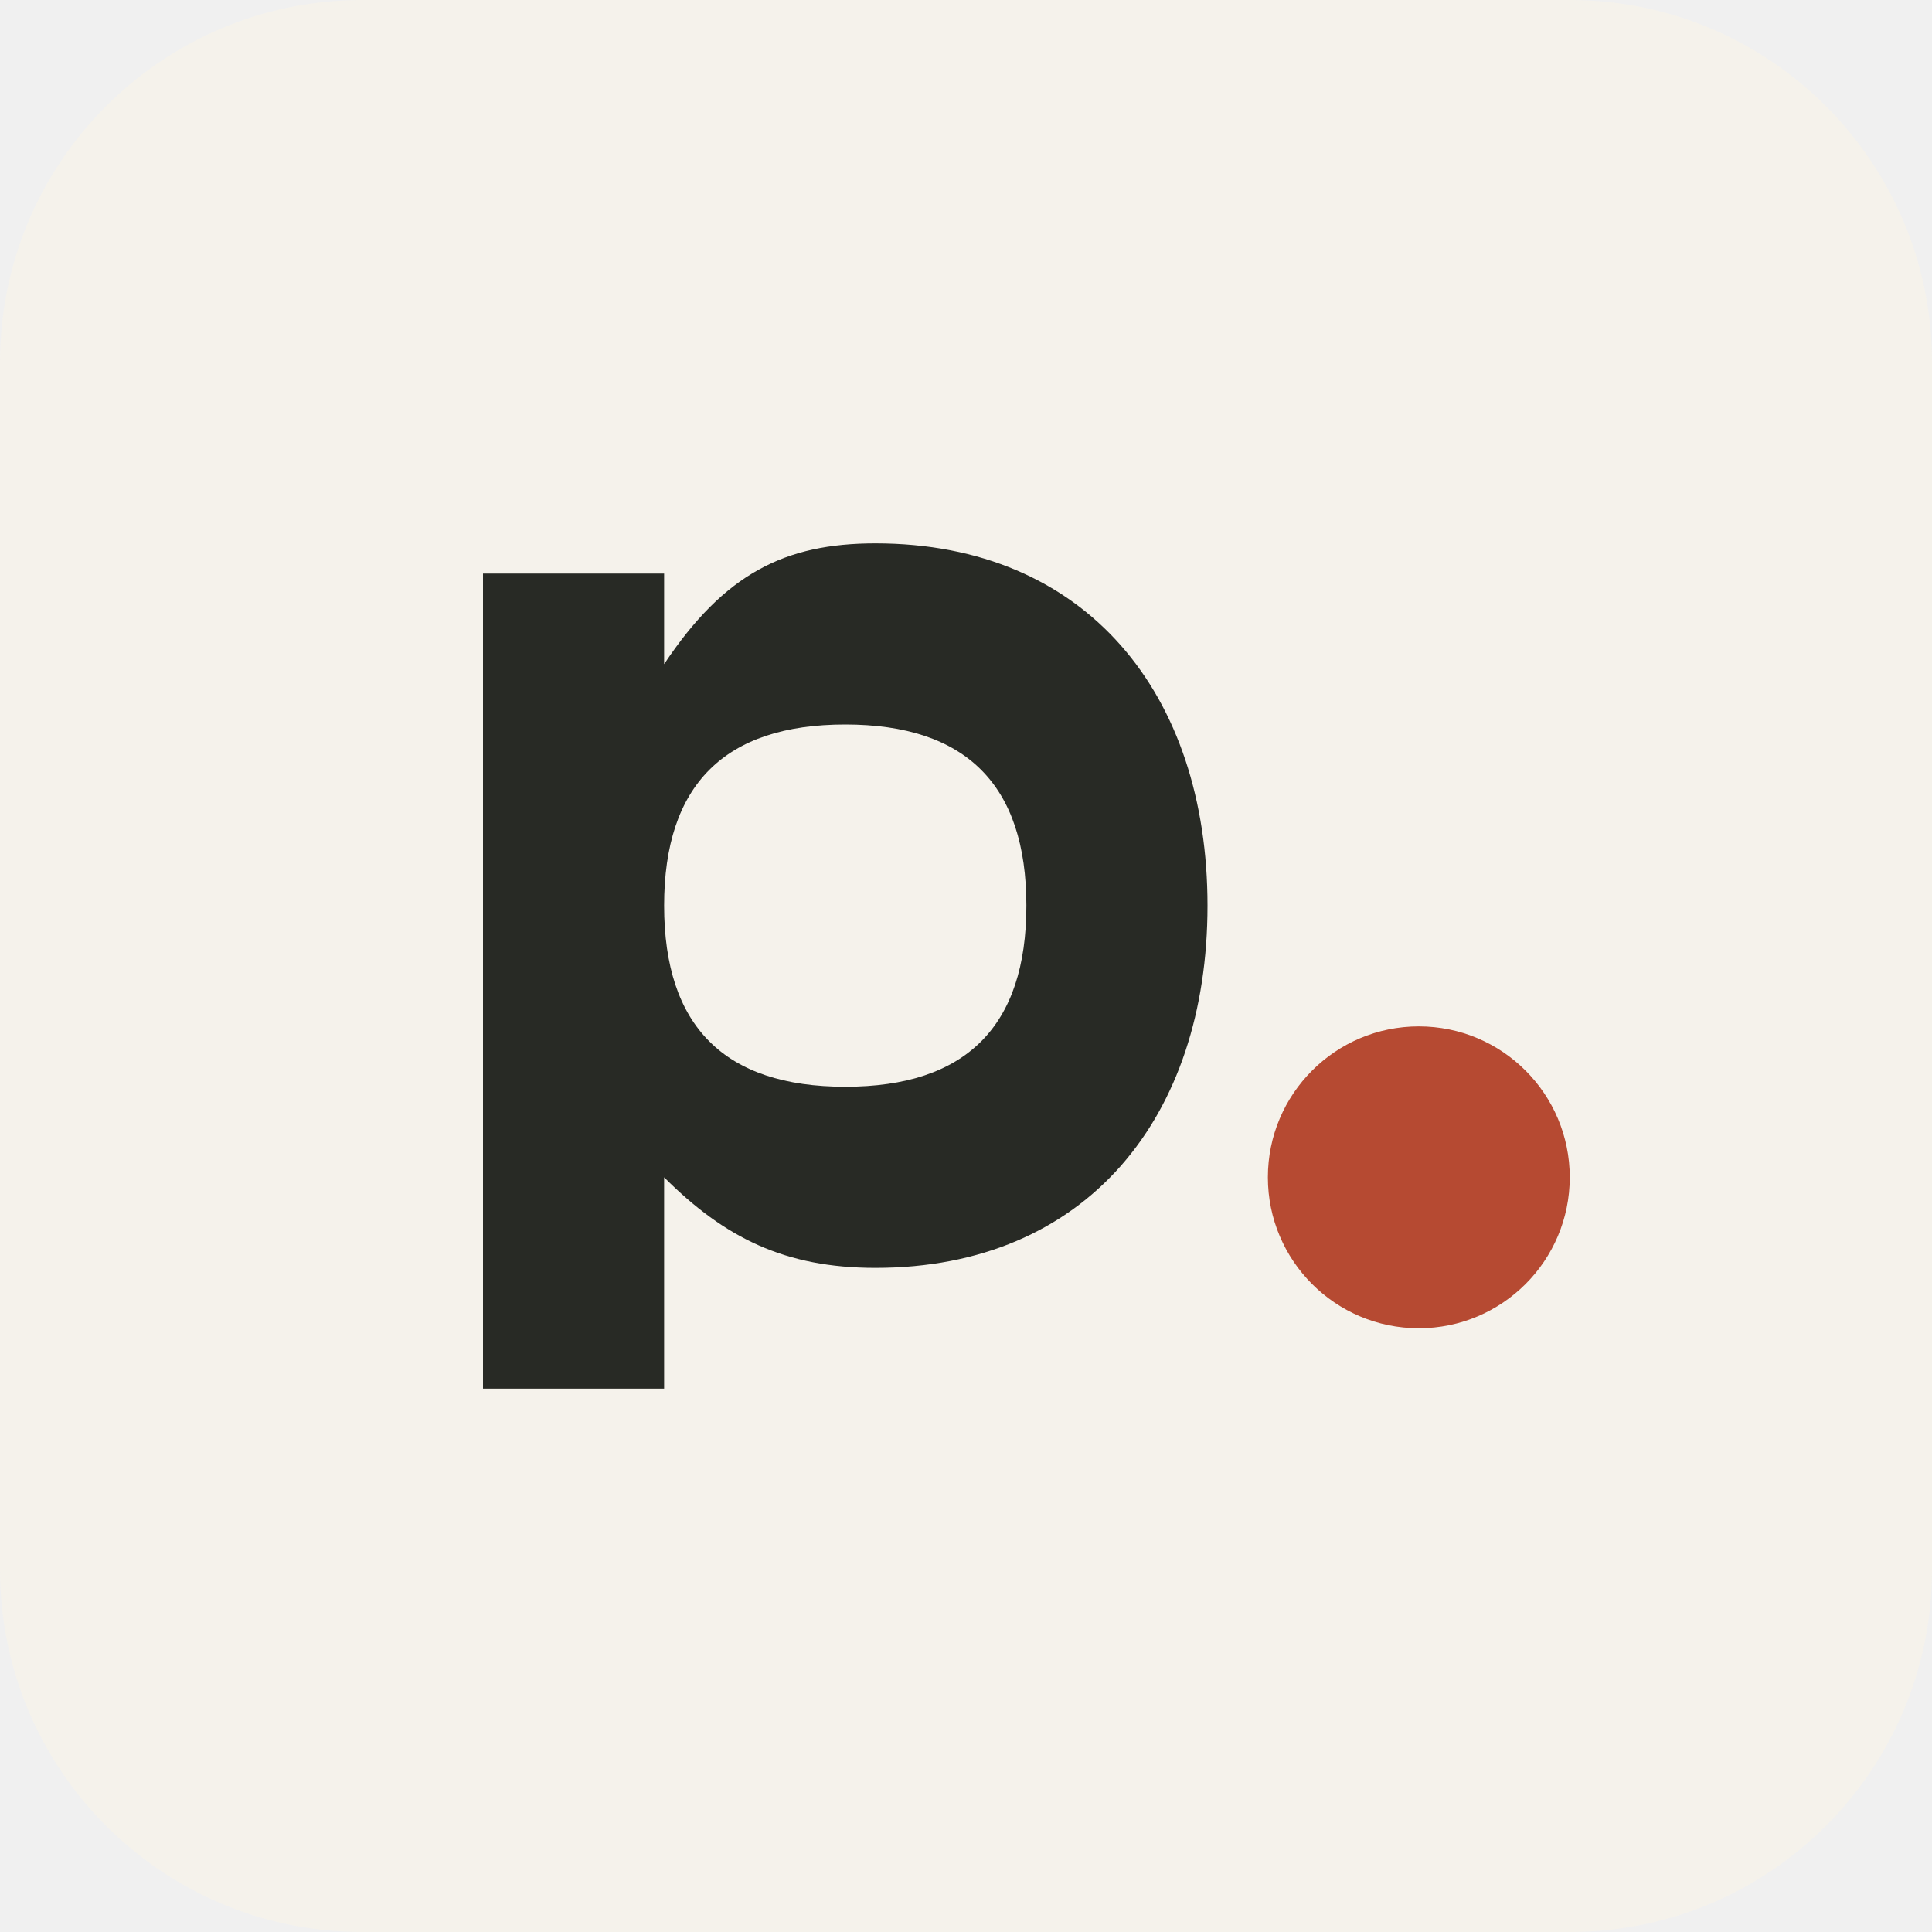
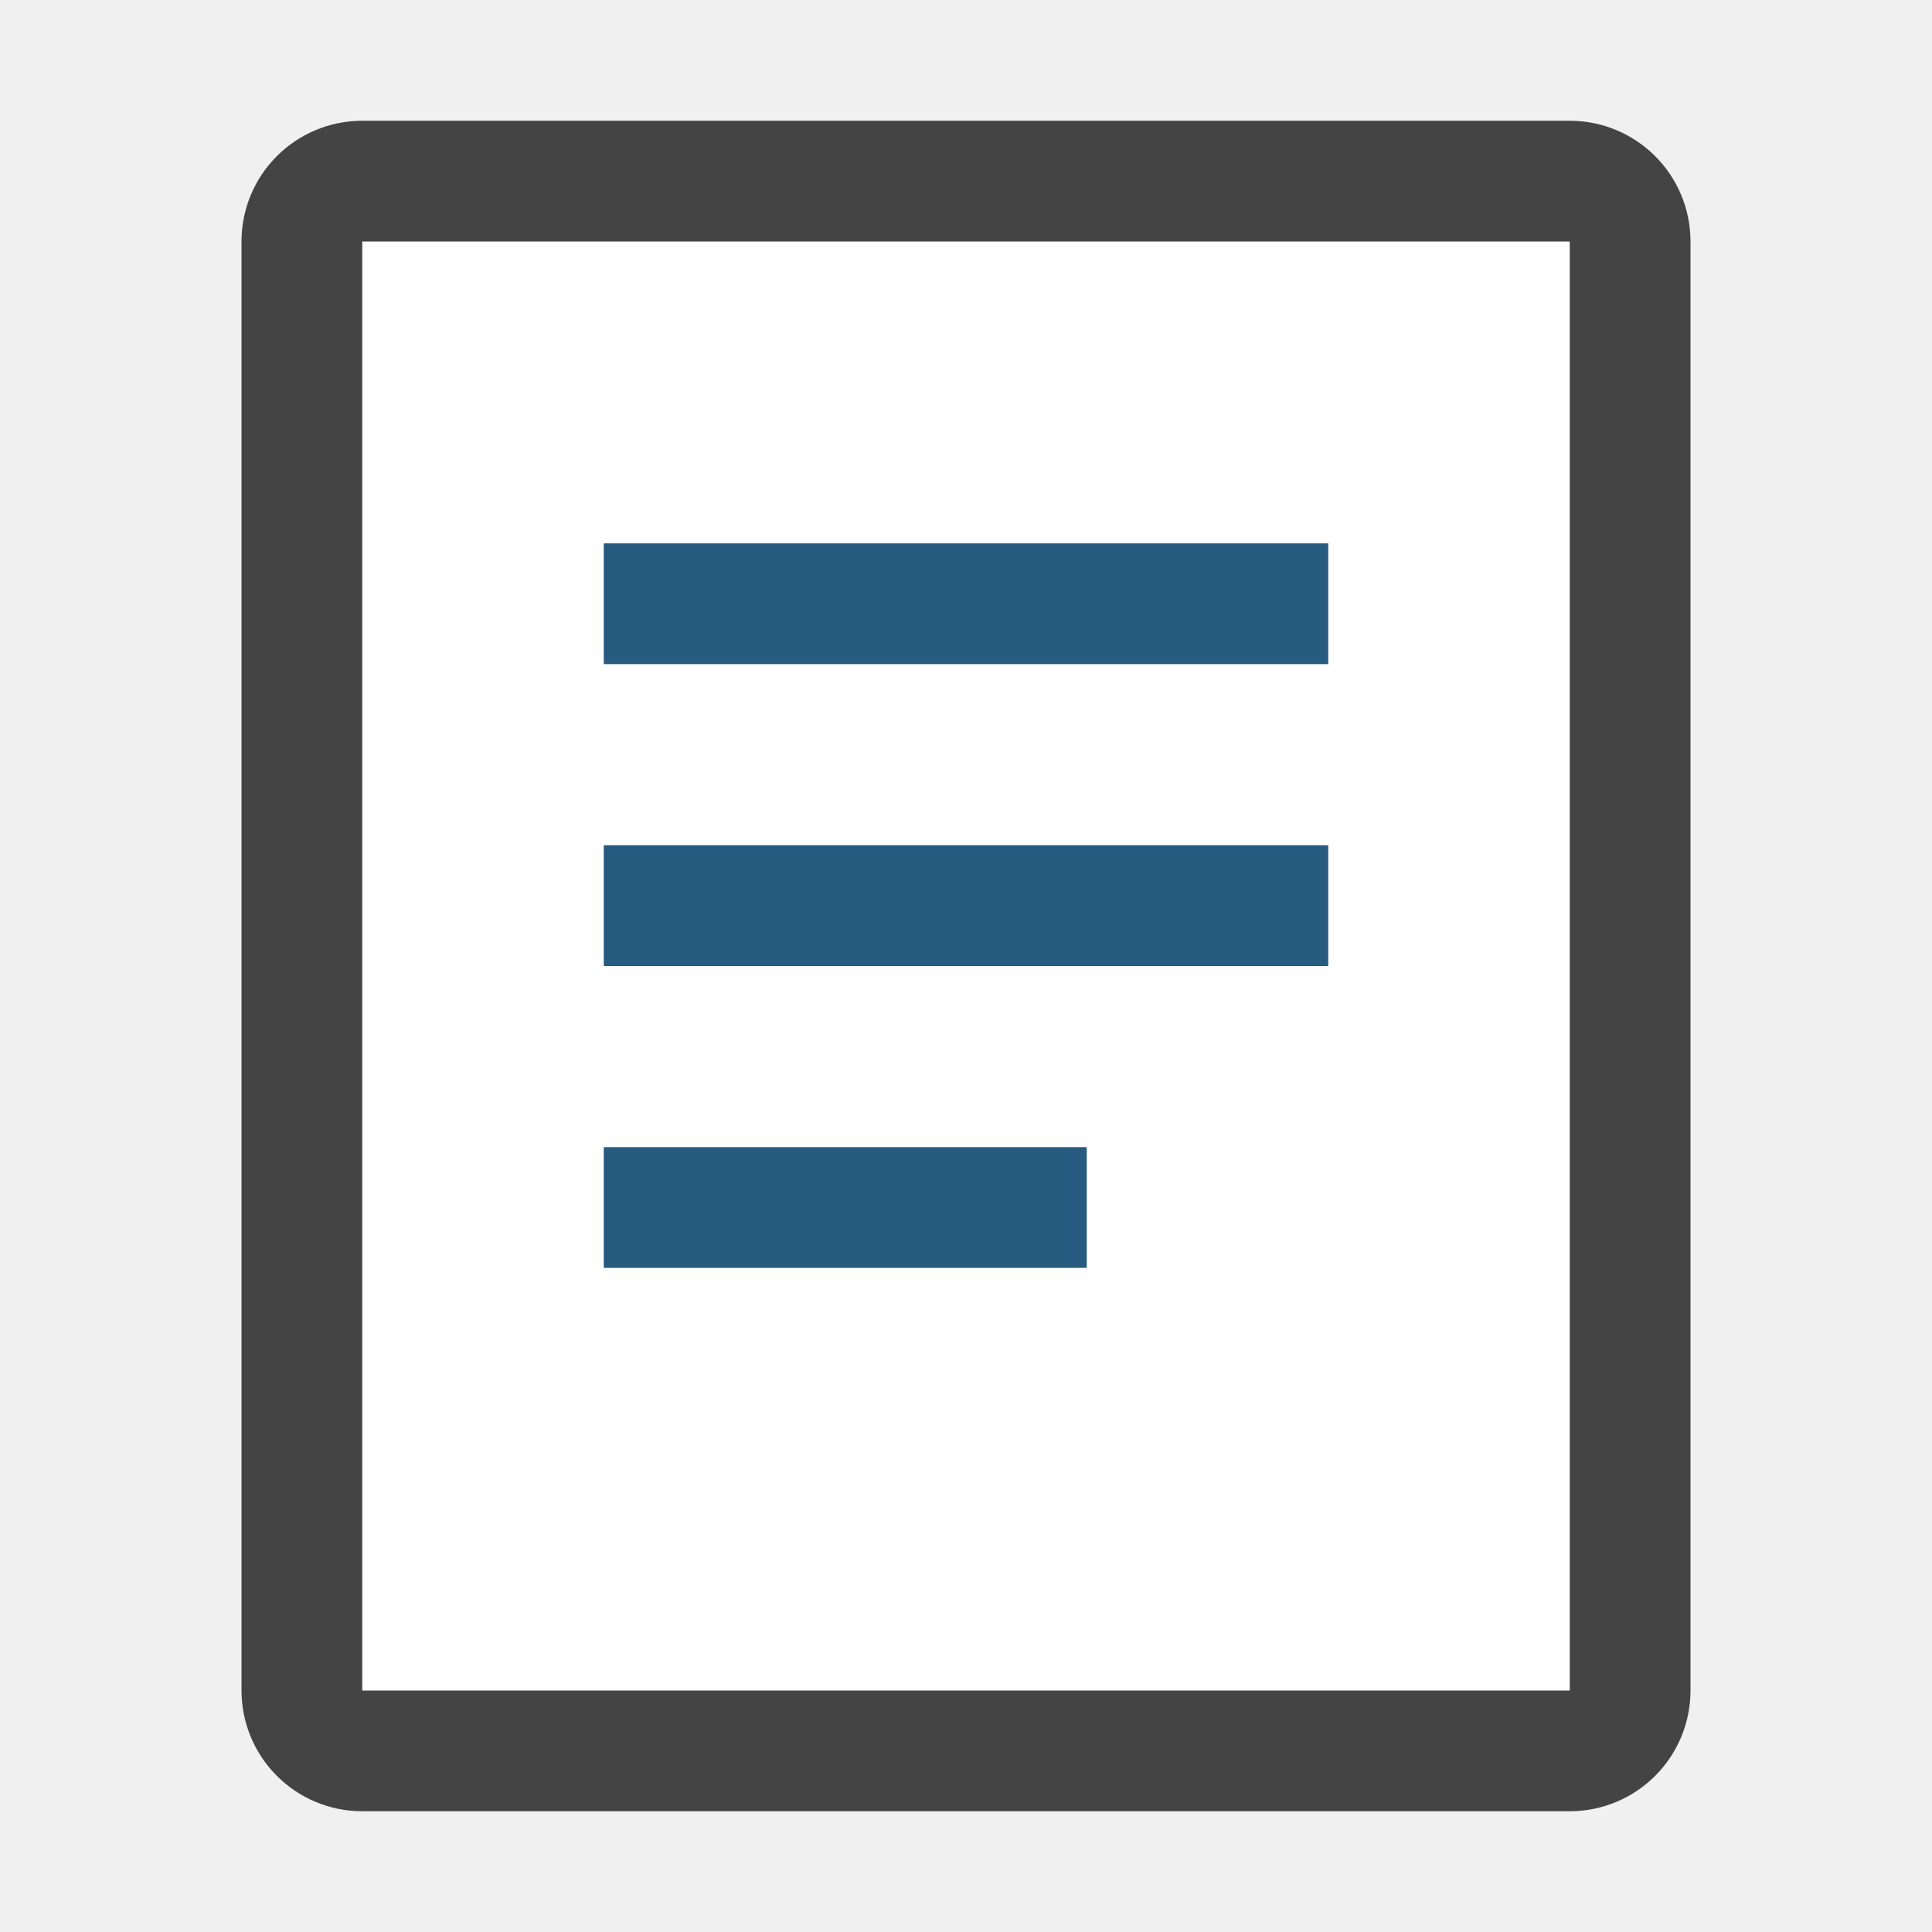
- <svg xmlns="http://www.w3.org/2000/svg" viewBox="0 0 64 64">
-   <rect width="64" height="64" rx="12" fill="#f5f2eb" />
-   <path d="M16 46V19h6v3c2-3 4-4 7-4 7 0 11 5 11 12s-4 12-11 12c-3 0-5-1-7-3v7zm12-10c4 0 6-2 6-6s-2-6-6-6-6 2-6 6 2 6 6 6" fill="#282a25" />
-   <circle cx="47" cy="39" r="5" fill="#b64a32" />
+ <svg xmlns="http://www.w3.org/2000/svg" viewBox="0 0 32 32">
+   <rect x="5" y="3" width="22" height="26" rx="1" fill="#fff" stroke="#444" stroke-width="2" />
+   <path d="M10 10h12M10 15h12M10 20h8" stroke="#285b80" stroke-width="2" />
</svg>
